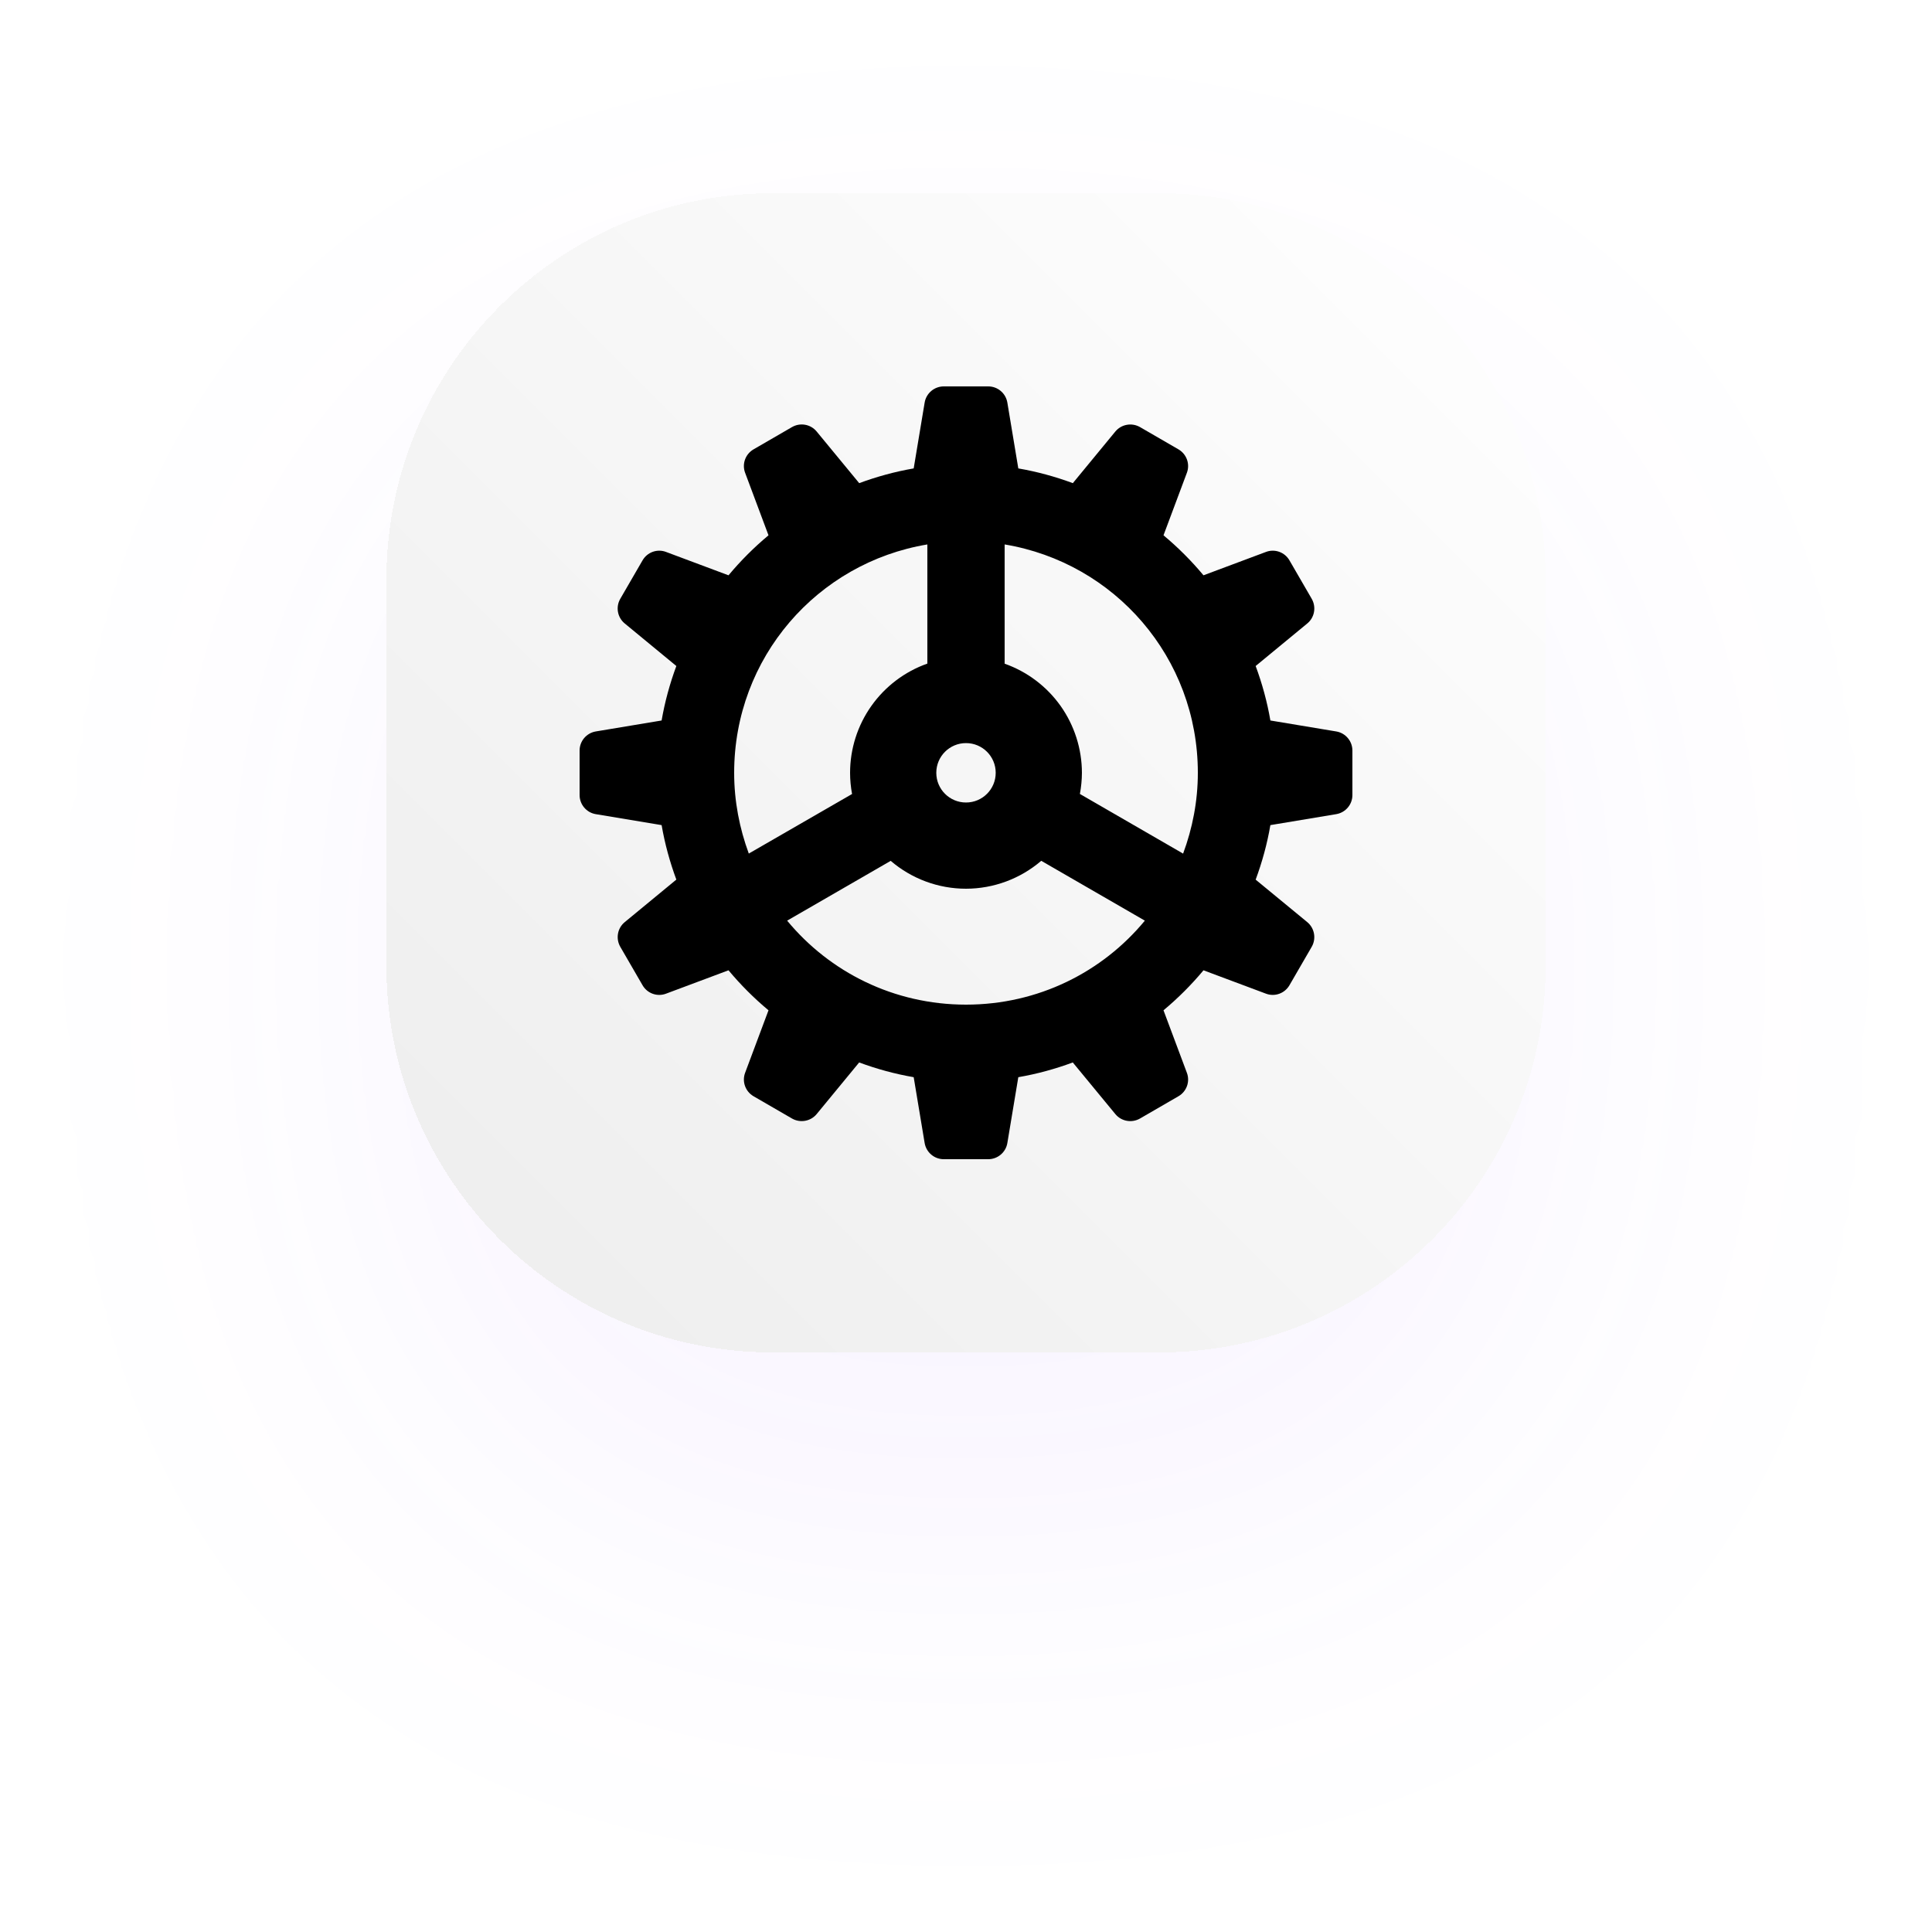
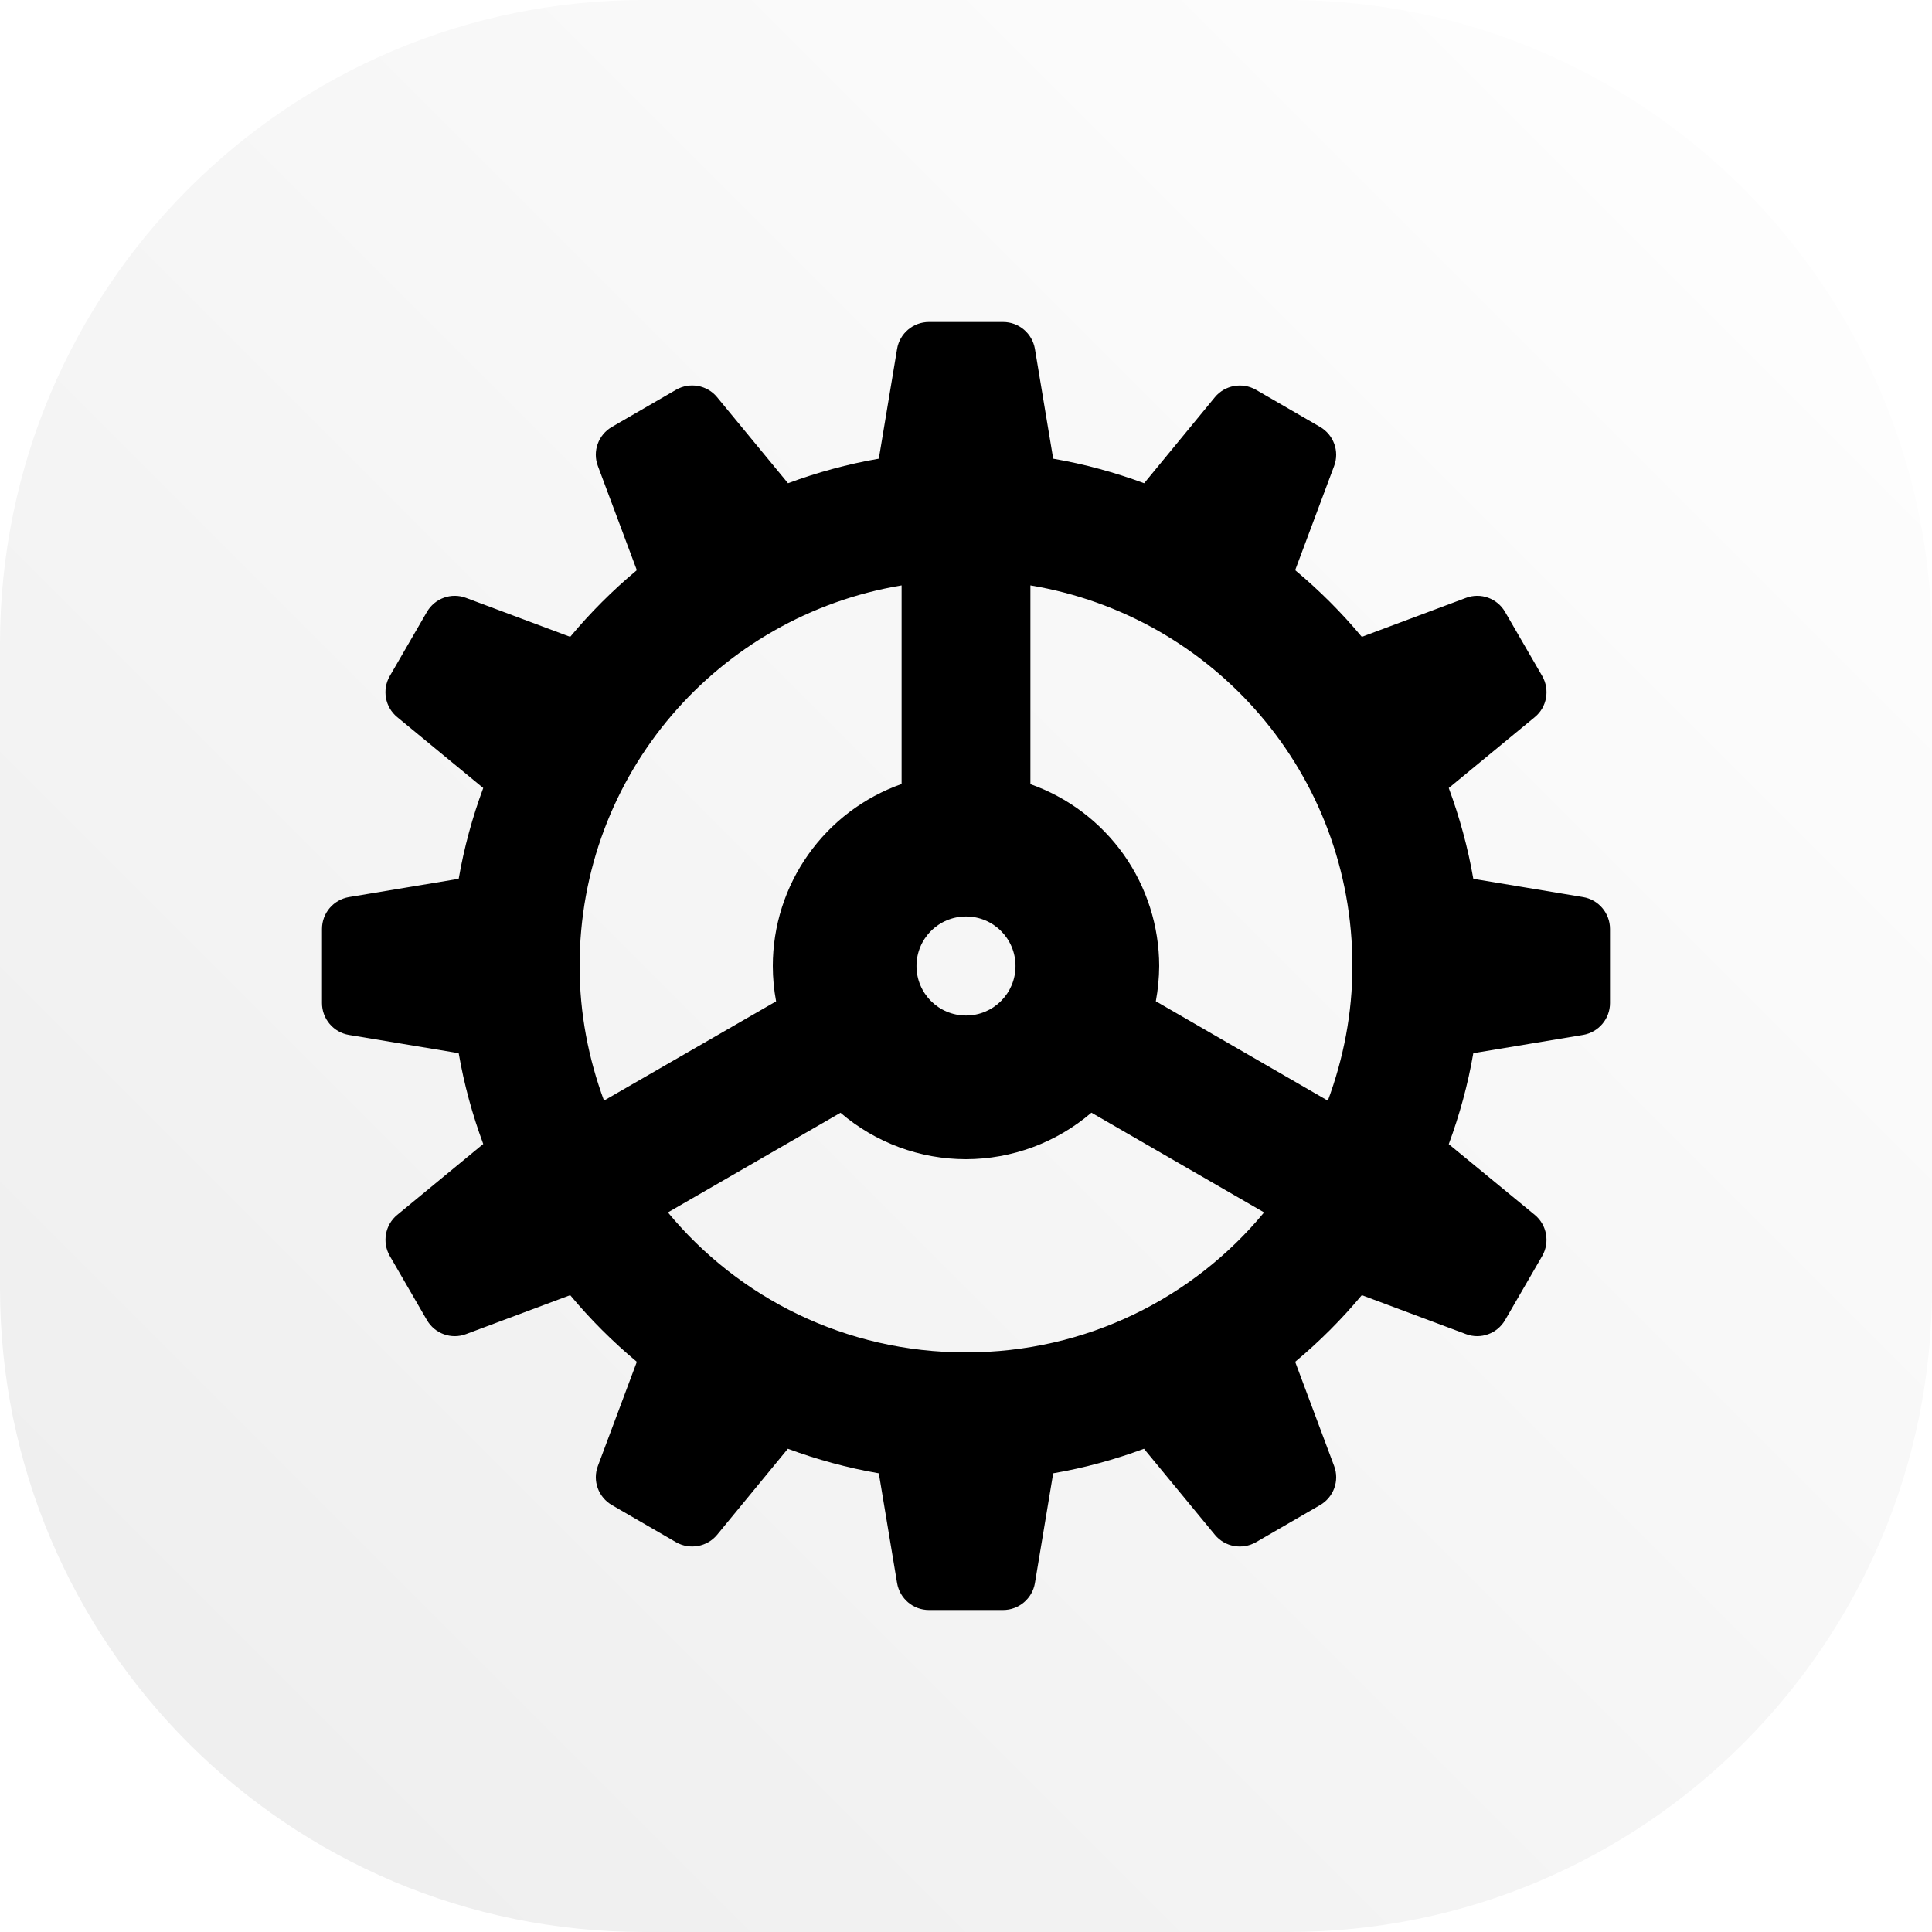
- <svg xmlns="http://www.w3.org/2000/svg" width="40" height="40" viewBox="0 0 40 40" fill="none">
-   <g filter="url(#filter0_d_456_4678)">
-     <rect x="8" y="4" width="24" height="24" rx="8" fill="url(#paint0_linear_456_4678)" shape-rendering="crispEdges" />
-     <path fill-rule="evenodd" clip-rule="evenodd" d="M19.144 8.334C19.176 8.142 19.344 8 19.539 8H20.461C20.657 8 20.823 8.142 20.856 8.334L21.083 9.698C21.473 9.765 21.85 9.869 22.212 10.003L23.092 8.934C23.216 8.784 23.432 8.745 23.602 8.842L24.398 9.303C24.567 9.401 24.642 9.606 24.573 9.789L24.089 11.083C24.389 11.333 24.667 11.611 24.917 11.911L26.211 11.427C26.393 11.358 26.599 11.432 26.697 11.602L27.158 12.398C27.255 12.568 27.217 12.784 27.066 12.908L25.997 13.789C26.131 14.151 26.235 14.528 26.302 14.917L27.666 15.144C27.858 15.176 28 15.344 28 15.539V16.461C28 16.657 27.858 16.823 27.666 16.856L26.302 17.083C26.235 17.473 26.131 17.85 25.997 18.212L27.066 19.092C27.216 19.216 27.255 19.432 27.158 19.602L26.697 20.398C26.599 20.567 26.394 20.642 26.211 20.573L24.917 20.089C24.667 20.389 24.389 20.667 24.089 20.917L24.573 22.211C24.642 22.393 24.568 22.599 24.398 22.697L23.602 23.158C23.432 23.255 23.216 23.217 23.092 23.066L22.211 21.997C21.849 22.131 21.472 22.235 21.083 22.302L20.856 23.666C20.824 23.858 20.656 24 20.461 24H19.539C19.343 24 19.177 23.858 19.144 23.666L18.917 22.302C18.527 22.235 18.15 22.131 17.788 21.997L16.908 23.066C16.784 23.216 16.568 23.255 16.398 23.158L15.602 22.697C15.433 22.599 15.358 22.394 15.427 22.211L15.911 20.917C15.611 20.667 15.333 20.389 15.083 20.089L13.789 20.573C13.607 20.642 13.401 20.568 13.303 20.398L12.842 19.602C12.745 19.432 12.783 19.216 12.934 19.092L14.003 18.211C13.869 17.849 13.765 17.472 13.698 17.083L12.334 16.856C12.142 16.824 12 16.656 12 16.461V15.539C12 15.343 12.142 15.177 12.334 15.144L13.698 14.917C13.765 14.528 13.869 14.151 14.003 13.789L12.934 12.908C12.783 12.784 12.744 12.568 12.842 12.398L13.303 11.602C13.401 11.432 13.607 11.358 13.789 11.427L15.083 11.911C15.333 11.611 15.611 11.333 15.911 11.083L15.427 9.789C15.358 9.607 15.432 9.401 15.602 9.303L16.398 8.842C16.568 8.744 16.784 8.783 16.908 8.934L17.789 10.003C18.151 9.869 18.528 9.765 18.917 9.698L19.144 8.334ZM19.2 13.739V11.272C16.924 11.651 15.2 13.613 15.2 16C15.2 16.59 15.311 17.151 15.503 17.672L17.641 16.439C17.614 16.294 17.6 16.147 17.6 16C17.6 15.504 17.754 15.02 18.041 14.615C18.327 14.211 18.732 13.904 19.2 13.739ZM24.8 16C24.8 13.613 23.076 11.651 20.8 11.272V13.741C21.267 13.906 21.672 14.212 21.959 14.616C22.245 15.021 22.399 15.504 22.4 16C22.399 16.147 22.385 16.293 22.358 16.438L24.495 17.673C24.688 17.152 24.8 16.59 24.8 16ZM23.703 19.061L21.558 17.822C21.124 18.194 20.572 18.399 20 18.4C19.428 18.4 18.875 18.195 18.441 17.823L16.297 19.061C17.176 20.125 18.505 20.8 20 20.8C21.495 20.8 22.824 20.125 23.703 19.061ZM20 16.615C20.34 16.615 20.615 16.34 20.615 16C20.615 15.66 20.34 15.385 20 15.385C19.66 15.385 19.385 15.66 19.385 16C19.385 16.34 19.66 16.615 20 16.615Z" fill="black" />
-   </g>
+ <svg xmlns="http://www.w3.org/2000/svg" width="24" height="24" viewBox="0 0 24 24" fill="none">
+   <rect width="24" height="24" rx="8" fill="url(#paint0_linear_456_4678)" />
+   <path fill-rule="evenodd" clip-rule="evenodd" d="M11.144 4.334C11.176 4.142 11.344 4 11.539 4H12.461C12.657 4 12.823 4.142 12.856 4.334L13.083 5.698C13.473 5.765 13.85 5.869 14.213 6.003L15.092 4.934C15.216 4.784 15.432 4.745 15.602 4.842L16.398 5.303C16.567 5.401 16.642 5.606 16.573 5.789L16.089 7.083C16.389 7.333 16.667 7.611 16.917 7.911L18.211 7.427C18.393 7.358 18.599 7.432 18.697 7.602L19.158 8.398C19.255 8.568 19.217 8.784 19.066 8.908L17.997 9.789C18.131 10.151 18.235 10.528 18.302 10.917L19.666 11.144C19.858 11.176 20 11.344 20 11.539V12.461C20 12.657 19.858 12.823 19.666 12.856L18.302 13.083C18.235 13.473 18.131 13.85 17.997 14.213L19.066 15.092C19.216 15.216 19.255 15.432 19.158 15.602L18.697 16.398C18.599 16.567 18.394 16.642 18.211 16.573L16.917 16.089C16.667 16.389 16.389 16.667 16.089 16.917L16.573 18.211C16.642 18.393 16.568 18.599 16.398 18.697L15.602 19.158C15.432 19.255 15.216 19.217 15.092 19.066L14.211 17.997C13.849 18.131 13.472 18.235 13.083 18.302L12.856 19.666C12.824 19.858 12.656 20 12.461 20H11.539C11.343 20 11.177 19.858 11.144 19.666L10.917 18.302C10.527 18.235 10.15 18.131 9.787 17.997L8.908 19.066C8.784 19.216 8.568 19.255 8.398 19.158L7.602 18.697C7.433 18.599 7.358 18.394 7.427 18.211L7.911 16.917C7.611 16.667 7.333 16.389 7.083 16.089L5.789 16.573C5.607 16.642 5.401 16.568 5.303 16.398L4.842 15.602C4.745 15.432 4.783 15.216 4.934 15.092L6.003 14.211C5.869 13.849 5.765 13.472 5.698 13.083L4.334 12.856C4.142 12.824 4 12.656 4 12.461V11.539C4 11.343 4.142 11.177 4.334 11.144L5.698 10.917C5.765 10.528 5.869 10.151 6.003 9.789L4.934 8.908C4.783 8.784 4.744 8.568 4.842 8.398L5.303 7.602C5.401 7.432 5.607 7.358 5.789 7.427L7.083 7.911C7.333 7.611 7.611 7.333 7.911 7.083L7.427 5.789C7.358 5.607 7.432 5.401 7.602 5.303L8.398 4.842C8.568 4.744 8.784 4.783 8.908 4.934L9.789 6.003C10.151 5.869 10.528 5.765 10.917 5.698L11.144 4.334ZM11.2 9.739V7.272C8.924 7.651 7.2 9.613 7.2 12C7.2 12.59 7.311 13.151 7.503 13.672L9.641 12.439C9.614 12.294 9.6 12.147 9.6 12C9.6 11.504 9.754 11.02 10.041 10.615C10.327 10.211 10.732 9.904 11.2 9.739ZM16.8 12C16.8 9.613 15.076 7.651 12.8 7.272V9.741C13.267 9.906 13.672 10.212 13.959 10.616C14.245 11.021 14.399 11.504 14.4 12C14.399 12.147 14.385 12.293 14.358 12.438L16.495 13.673C16.688 13.152 16.8 12.59 16.8 12ZM15.703 15.061L13.558 13.822C13.124 14.194 12.572 14.399 12 14.4C11.428 14.4 10.875 14.195 10.441 13.823L8.297 15.061C9.176 16.125 10.505 16.8 12 16.8C13.495 16.8 14.824 16.125 15.703 15.061ZM12 12.615C12.34 12.615 12.615 12.34 12.615 12C12.615 11.66 12.34 11.385 12 11.385C11.66 11.385 11.385 11.66 11.385 12C11.385 12.34 11.66 12.615 12 12.615Z" fill="black" />
  <defs>
-     <filter id="filter0_d_456_4678" x="0" y="0" width="40" height="40" filterUnits="userSpaceOnUse" color-interpolation-filters="sRGB">
-       <feFlood flood-opacity="0" result="BackgroundImageFix" />
-       <feColorMatrix in="SourceAlpha" type="matrix" values="0 0 0 0 0 0 0 0 0 0 0 0 0 0 0 0 0 0 127 0" result="hardAlpha" />
-       <feOffset dy="4" />
-       <feGaussianBlur stdDeviation="4" />
-       <feComposite in2="hardAlpha" operator="out" />
-       <feColorMatrix type="matrix" values="0 0 0 0 0.483 0 0 0 0 0.167 0 0 0 0 1 0 0 0 0.05 0" />
-       <feBlend mode="normal" in2="BackgroundImageFix" result="effect1_dropShadow_456_4678" />
-       <feBlend mode="normal" in="SourceGraphic" in2="effect1_dropShadow_456_4678" result="shape" />
-     </filter>
-     <linearGradient id="paint0_linear_456_4678" x1="32" y1="4" x2="8" y2="28" gradientUnits="userSpaceOnUse">
+     <linearGradient id="paint0_linear_456_4678" x1="24" y1="0" x2="0" y2="24" gradientUnits="userSpaceOnUse">
      <stop stop-color="white" />
      <stop offset="1" stop-color="#EDEDED" />
    </linearGradient>
  </defs>
</svg>
